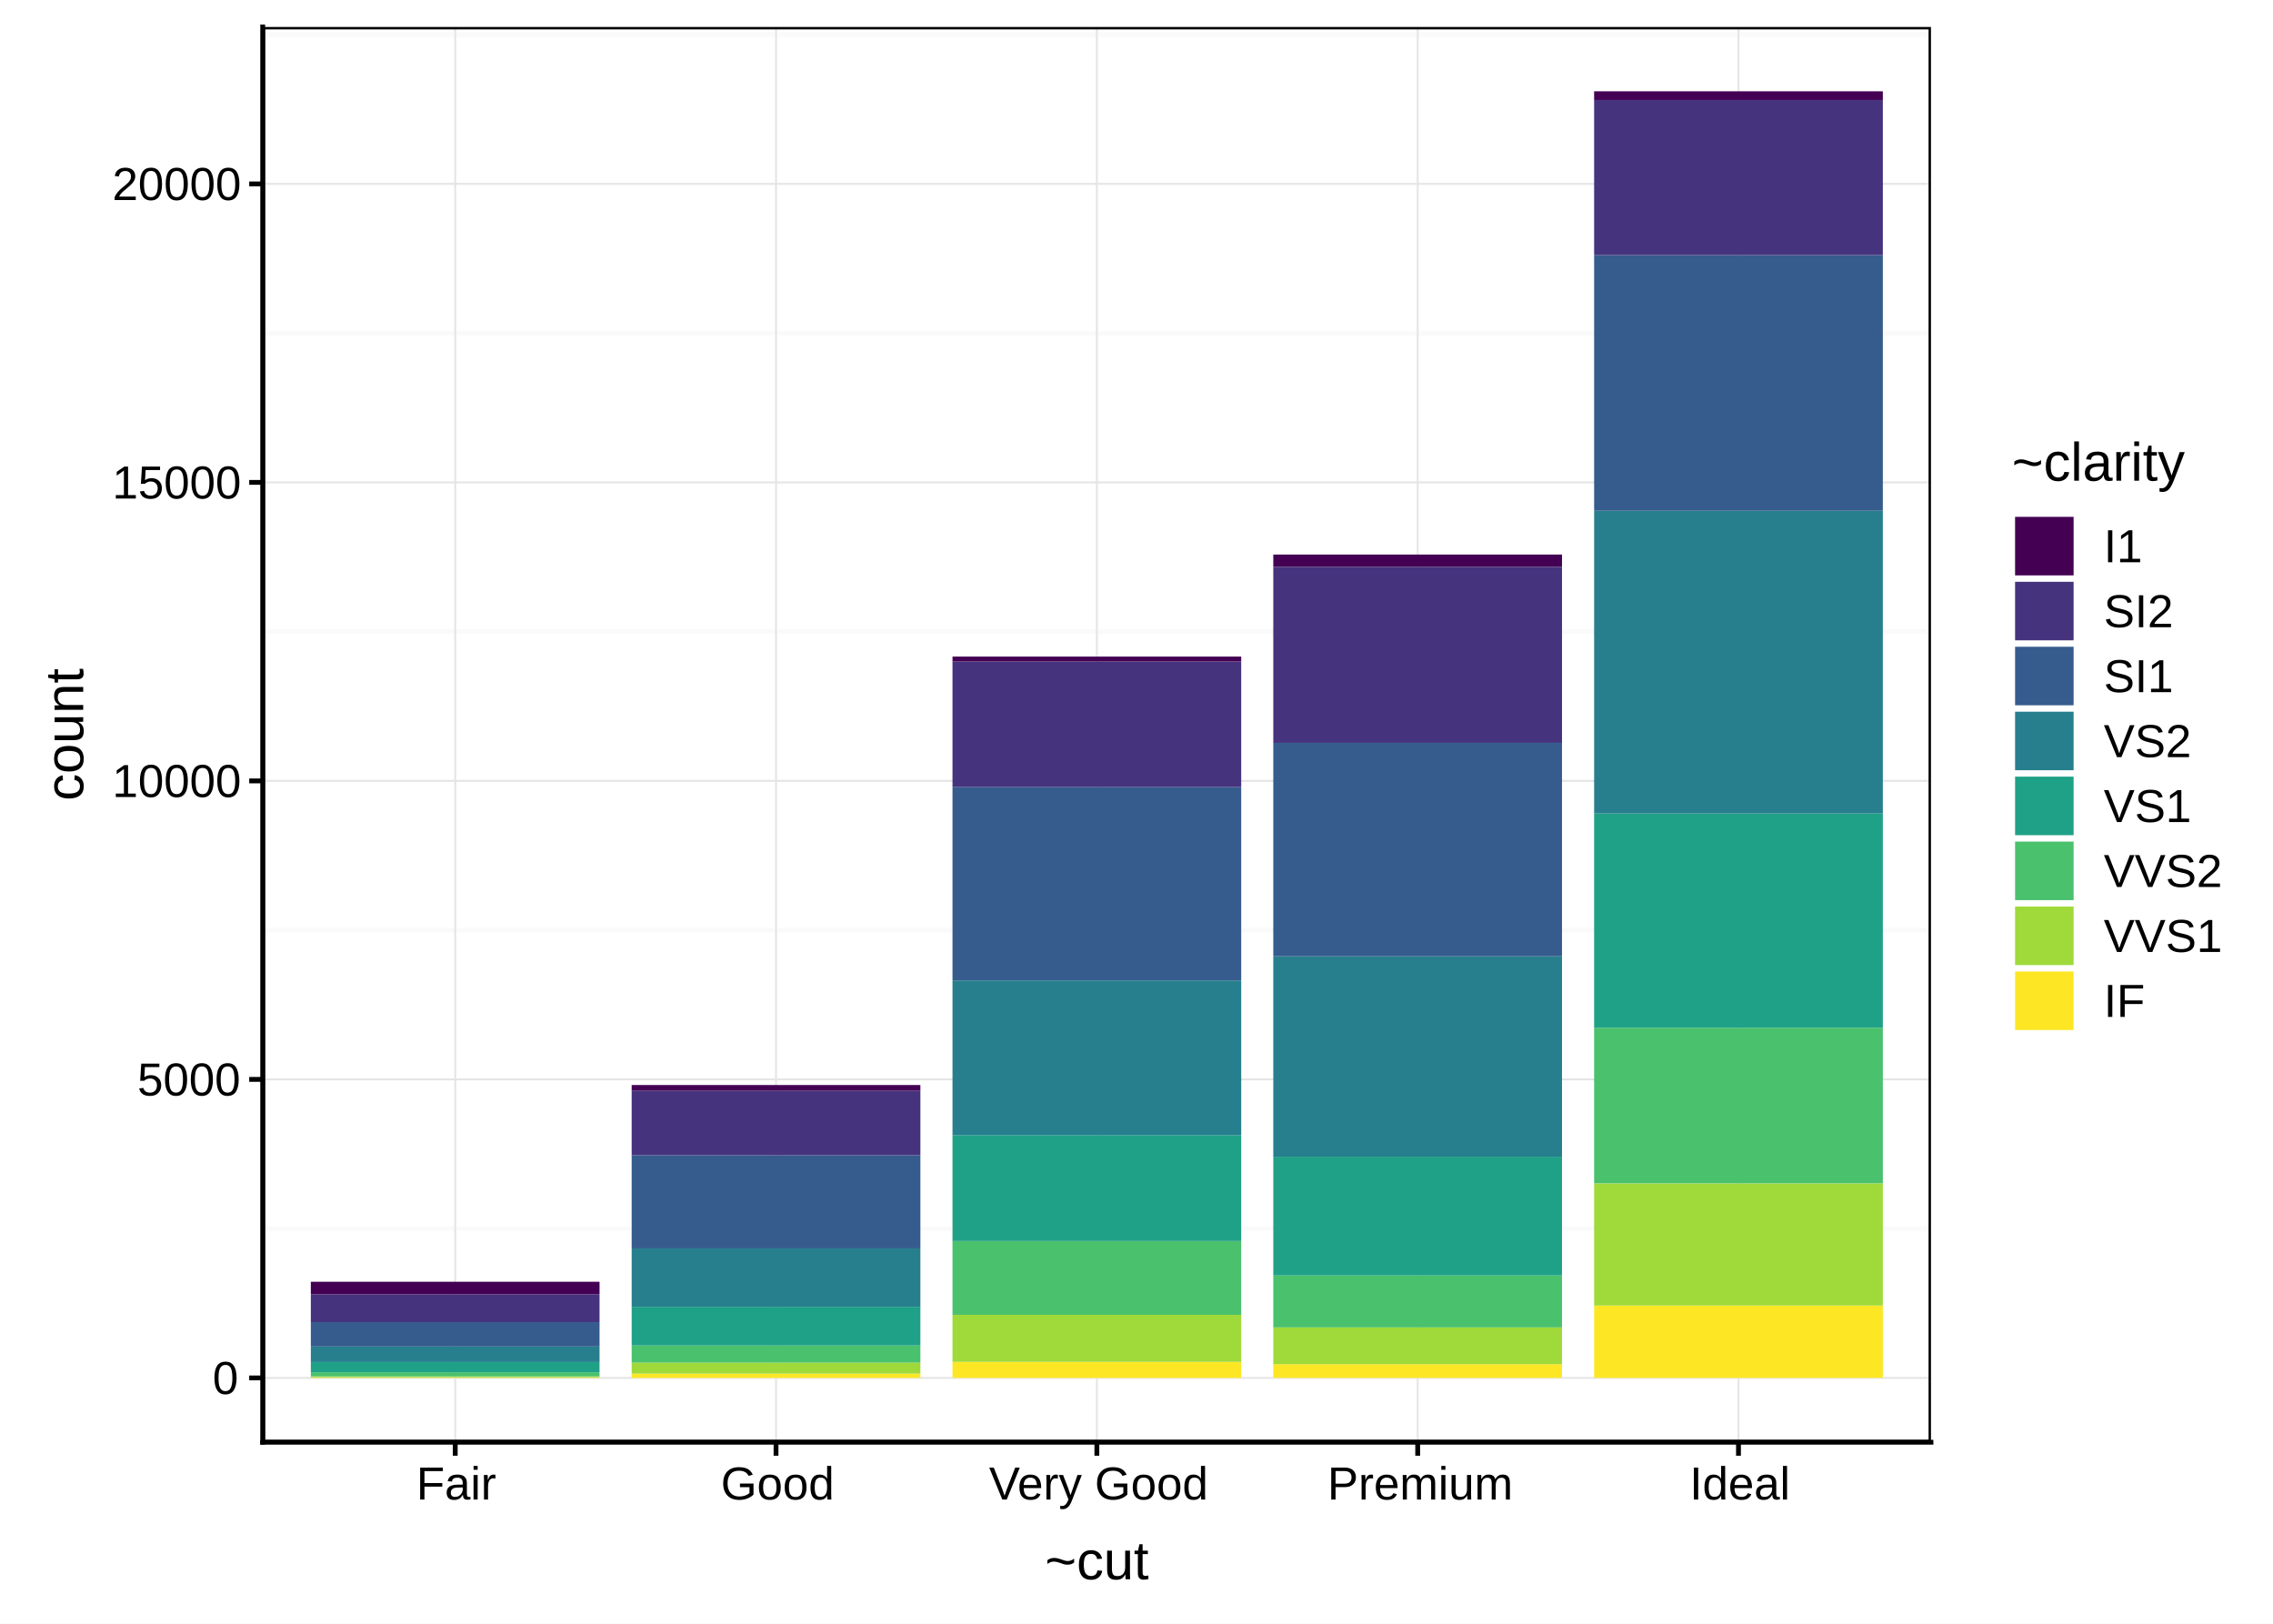
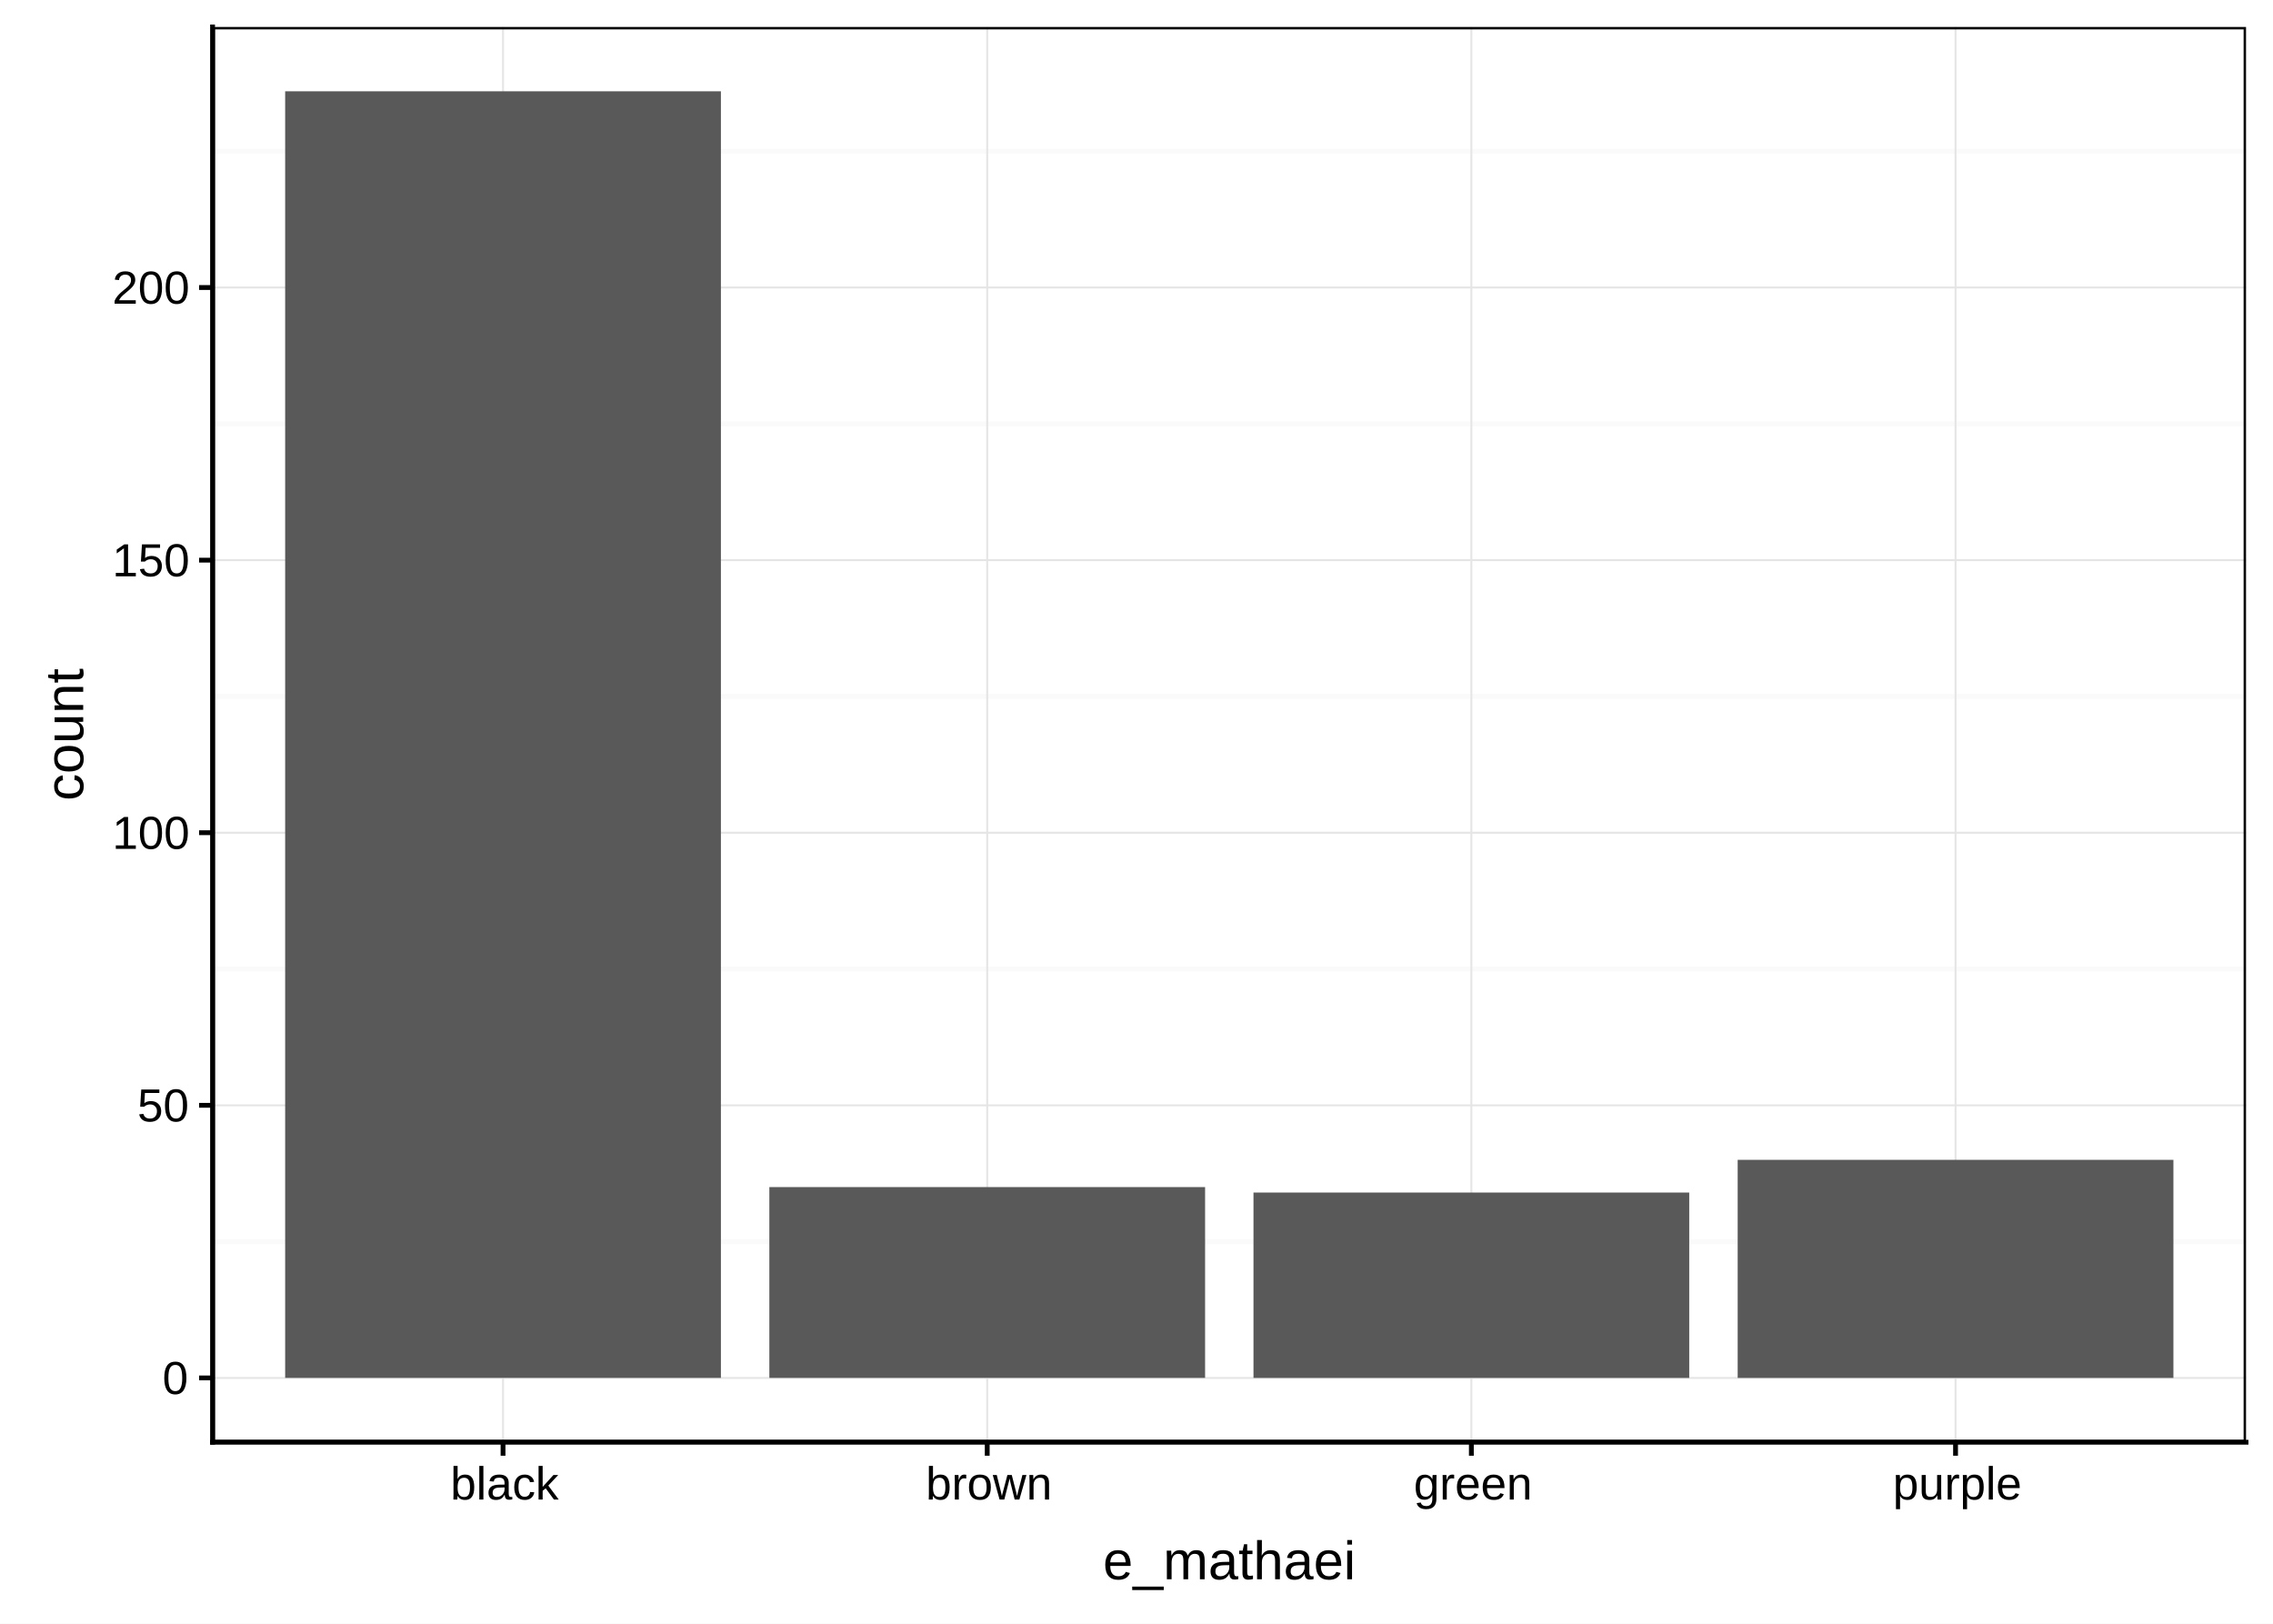
<svg xmlns="http://www.w3.org/2000/svg" viewBox="0 0 504.00 360.00">
  <defs>
    <style type="text/css">
    line, polyline, path, rect, circle {
      fill: none;
      stroke: #000000;
      stroke-linecap: round;
      stroke-linejoin: round;
      stroke-miterlimit: 10.00;
    }
  </style>
  </defs>
  <rect width="100%" height="100%" style="stroke: none; fill: #FFFFFF;" />
  <rect x="0.00" y="0.00" width="504.00" height="360.00" style="stroke-width: 0.00; stroke: none;" />
  <defs>
-     <clipPath id="cpNTguMjUzM3w0MjguMTY0fDMxOS43NTh8NS45Nzc1OA==">
-       <rect x="58.25" y="5.98" width="369.91" height="313.78" />
+     <clipPath id="cpNDcuMTMwM3w0OTguMDIyfDMxOS43NTh8NS45Nzc1OA==">
+       <rect x="47.13" y="5.98" width="450.89" height="313.78" />
    </clipPath>
  </defs>
-   <rect x="58.25" y="5.98" width="369.91" height="313.78" style="stroke-width: 0.00; stroke: none; fill: #FFFFFF;" clip-path="url(#cpNTguMjUzM3w0MjguMTY0fDMxOS43NTh8NS45Nzc1OA==)" />
-   <polyline points="58.25,272.40 428.16,272.40 " style="stroke-width: 1.07; stroke: #FAFAFA; stroke-linecap: butt;" clip-path="url(#cpNTguMjUzM3w0MjguMTY0fDMxOS43NTh8NS45Nzc1OA==)" />
-   <polyline points="58.25,206.22 428.16,206.22 " style="stroke-width: 1.07; stroke: #FAFAFA; stroke-linecap: butt;" clip-path="url(#cpNTguMjUzM3w0MjguMTY0fDMxOS43NTh8NS45Nzc1OA==)" />
-   <polyline points="58.25,140.04 428.16,140.04 " style="stroke-width: 1.07; stroke: #FAFAFA; stroke-linecap: butt;" clip-path="url(#cpNTguMjUzM3w0MjguMTY0fDMxOS43NTh8NS45Nzc1OA==)" />
-   <polyline points="58.25,73.86 428.16,73.86 " style="stroke-width: 1.07; stroke: #FAFAFA; stroke-linecap: butt;" clip-path="url(#cpNTguMjUzM3w0MjguMTY0fDMxOS43NTh8NS45Nzc1OA==)" />
-   <polyline points="58.25,7.68 428.16,7.68 " style="stroke-width: 1.07; stroke: #FAFAFA; stroke-linecap: butt;" clip-path="url(#cpNTguMjUzM3w0MjguMTY0fDMxOS43NTh8NS45Nzc1OA==)" />
-   <polyline points="58.25,305.50 428.16,305.50 " style="stroke-width: 0.43; stroke: #E5E5E5; stroke-linecap: butt;" clip-path="url(#cpNTguMjUzM3w0MjguMTY0fDMxOS43NTh8NS45Nzc1OA==)" />
-   <polyline points="58.25,239.31 428.16,239.31 " style="stroke-width: 0.43; stroke: #E5E5E5; stroke-linecap: butt;" clip-path="url(#cpNTguMjUzM3w0MjguMTY0fDMxOS43NTh8NS45Nzc1OA==)" />
-   <polyline points="58.25,173.13 428.16,173.13 " style="stroke-width: 0.43; stroke: #E5E5E5; stroke-linecap: butt;" clip-path="url(#cpNTguMjUzM3w0MjguMTY0fDMxOS43NTh8NS45Nzc1OA==)" />
-   <polyline points="58.25,106.95 428.16,106.95 " style="stroke-width: 0.43; stroke: #E5E5E5; stroke-linecap: butt;" clip-path="url(#cpNTguMjUzM3w0MjguMTY0fDMxOS43NTh8NS45Nzc1OA==)" />
-   <polyline points="58.25,40.77 428.16,40.77 " style="stroke-width: 0.43; stroke: #E5E5E5; stroke-linecap: butt;" clip-path="url(#cpNTguMjUzM3w0MjguMTY0fDMxOS43NTh8NS45Nzc1OA==)" />
-   <polyline points="100.94,319.76 100.94,5.98 " style="stroke-width: 0.43; stroke: #E5E5E5; stroke-linecap: butt;" clip-path="url(#cpNTguMjUzM3w0MjguMTY0fDMxOS43NTh8NS45Nzc1OA==)" />
-   <polyline points="172.07,319.76 172.07,5.98 " style="stroke-width: 0.43; stroke: #E5E5E5; stroke-linecap: butt;" clip-path="url(#cpNTguMjUzM3w0MjguMTY0fDMxOS43NTh8NS45Nzc1OA==)" />
-   <polyline points="243.21,319.76 243.21,5.98 " style="stroke-width: 0.43; stroke: #E5E5E5; stroke-linecap: butt;" clip-path="url(#cpNTguMjUzM3w0MjguMTY0fDMxOS43NTh8NS45Nzc1OA==)" />
-   <polyline points="314.35,319.76 314.35,5.98 " style="stroke-width: 0.43; stroke: #E5E5E5; stroke-linecap: butt;" clip-path="url(#cpNTguMjUzM3w0MjguMTY0fDMxOS43NTh8NS45Nzc1OA==)" />
-   <polyline points="385.48,319.76 385.48,5.98 " style="stroke-width: 0.43; stroke: #E5E5E5; stroke-linecap: butt;" clip-path="url(#cpNTguMjUzM3w0MjguMTY0fDMxOS43NTh8NS45Nzc1OA==)" />
-   <rect x="68.92" y="305.38" width="64.02" height="0.12" style="stroke-width: 1.07; stroke: none; stroke-linecap: butt; fill: #FDE725;" clip-path="url(#cpNTguMjUzM3w0MjguMTY0fDMxOS43NTh8NS45Nzc1OA==)" />
-   <rect x="68.92" y="305.15" width="64.02" height="0.23" style="stroke-width: 1.07; stroke: none; stroke-linecap: butt; fill: #9FDA3A;" clip-path="url(#cpNTguMjUzM3w0MjguMTY0fDMxOS43NTh8NS45Nzc1OA==)" />
-   <rect x="68.92" y="304.24" width="64.02" height="0.91" style="stroke-width: 1.07; stroke: none; stroke-linecap: butt; fill: #4AC16D;" clip-path="url(#cpNTguMjUzM3w0MjguMTY0fDMxOS43NTh8NS45Nzc1OA==)" />
-   <rect x="68.92" y="301.99" width="64.02" height="2.25" style="stroke-width: 1.07; stroke: none; stroke-linecap: butt; fill: #1FA187;" clip-path="url(#cpNTguMjUzM3w0MjguMTY0fDMxOS43NTh8NS45Nzc1OA==)" />
-   <rect x="68.92" y="298.53" width="64.02" height="3.45" style="stroke-width: 1.07; stroke: none; stroke-linecap: butt; fill: #277F8E;" clip-path="url(#cpNTguMjUzM3w0MjguMTY0fDMxOS43NTh8NS45Nzc1OA==)" />
-   <rect x="68.92" y="293.13" width="64.02" height="5.40" style="stroke-width: 1.07; stroke: none; stroke-linecap: butt; fill: #365C8D;" clip-path="url(#cpNTguMjUzM3w0MjguMTY0fDMxOS43NTh8NS45Nzc1OA==)" />
-   <rect x="68.92" y="286.96" width="64.02" height="6.17" style="stroke-width: 1.07; stroke: none; stroke-linecap: butt; fill: #46337E;" clip-path="url(#cpNTguMjUzM3w0MjguMTY0fDMxOS43NTh8NS45Nzc1OA==)" />
-   <rect x="68.92" y="284.18" width="64.02" height="2.78" style="stroke-width: 1.07; stroke: none; stroke-linecap: butt; fill: #440154;" clip-path="url(#cpNTguMjUzM3w0MjguMTY0fDMxOS43NTh8NS45Nzc1OA==)" />
-   <rect x="140.06" y="304.56" width="64.02" height="0.94" style="stroke-width: 1.07; stroke: none; stroke-linecap: butt; fill: #FDE725;" clip-path="url(#cpNTguMjUzM3w0MjguMTY0fDMxOS43NTh8NS45Nzc1OA==)" />
-   <rect x="140.06" y="302.09" width="64.02" height="2.46" style="stroke-width: 1.07; stroke: none; stroke-linecap: butt; fill: #9FDA3A;" clip-path="url(#cpNTguMjUzM3w0MjguMTY0fDMxOS43NTh8NS45Nzc1OA==)" />
-   <rect x="140.06" y="298.31" width="64.02" height="3.79" style="stroke-width: 1.07; stroke: none; stroke-linecap: butt; fill: #4AC16D;" clip-path="url(#cpNTguMjUzM3w0MjguMTY0fDMxOS43NTh8NS45Nzc1OA==)" />
-   <rect x="140.06" y="289.73" width="64.02" height="8.58" style="stroke-width: 1.07; stroke: none; stroke-linecap: butt; fill: #1FA187;" clip-path="url(#cpNTguMjUzM3w0MjguMTY0fDMxOS43NTh8NS45Nzc1OA==)" />
-   <rect x="140.06" y="276.79" width="64.02" height="12.95" style="stroke-width: 1.07; stroke: none; stroke-linecap: butt; fill: #277F8E;" clip-path="url(#cpNTguMjUzM3w0MjguMTY0fDMxOS43NTh8NS45Nzc1OA==)" />
-   <rect x="140.06" y="256.14" width="64.02" height="20.65" style="stroke-width: 1.07; stroke: none; stroke-linecap: butt; fill: #365C8D;" clip-path="url(#cpNTguMjUzM3w0MjguMTY0fDMxOS43NTh8NS45Nzc1OA==)" />
-   <rect x="140.06" y="241.83" width="64.02" height="14.31" style="stroke-width: 1.07; stroke: none; stroke-linecap: butt; fill: #46337E;" clip-path="url(#cpNTguMjUzM3w0MjguMTY0fDMxOS43NTh8NS45Nzc1OA==)" />
-   <rect x="140.06" y="240.56" width="64.02" height="1.27" style="stroke-width: 1.07; stroke: none; stroke-linecap: butt; fill: #440154;" clip-path="url(#cpNTguMjUzM3w0MjguMTY0fDMxOS43NTh8NS45Nzc1OA==)" />
-   <rect x="211.20" y="301.95" width="64.02" height="3.55" style="stroke-width: 1.07; stroke: none; stroke-linecap: butt; fill: #FDE725;" clip-path="url(#cpNTguMjUzM3w0MjguMTY0fDMxOS43NTh8NS45Nzc1OA==)" />
-   <rect x="211.20" y="291.50" width="64.02" height="10.44" style="stroke-width: 1.07; stroke: none; stroke-linecap: butt; fill: #9FDA3A;" clip-path="url(#cpNTguMjUzM3w0MjguMTY0fDMxOS43NTh8NS45Nzc1OA==)" />
-   <rect x="211.20" y="275.16" width="64.02" height="16.35" style="stroke-width: 1.07; stroke: none; stroke-linecap: butt; fill: #4AC16D;" clip-path="url(#cpNTguMjUzM3w0MjguMTY0fDMxOS43NTh8NS45Nzc1OA==)" />
-   <rect x="211.20" y="251.66" width="64.02" height="23.49" style="stroke-width: 1.07; stroke: none; stroke-linecap: butt; fill: #1FA187;" clip-path="url(#cpNTguMjUzM3w0MjguMTY0fDMxOS43NTh8NS45Nzc1OA==)" />
-   <rect x="211.20" y="217.37" width="64.02" height="34.30" style="stroke-width: 1.07; stroke: none; stroke-linecap: butt; fill: #277F8E;" clip-path="url(#cpNTguMjUzM3w0MjguMTY0fDMxOS43NTh8NS45Nzc1OA==)" />
-   <rect x="211.20" y="174.48" width="64.02" height="42.89" style="stroke-width: 1.07; stroke: none; stroke-linecap: butt; fill: #365C8D;" clip-path="url(#cpNTguMjUzM3w0MjguMTY0fDMxOS43NTh8NS45Nzc1OA==)" />
-   <rect x="211.20" y="146.69" width="64.02" height="27.80" style="stroke-width: 1.07; stroke: none; stroke-linecap: butt; fill: #46337E;" clip-path="url(#cpNTguMjUzM3w0MjguMTY0fDMxOS43NTh8NS45Nzc1OA==)" />
-   <rect x="211.20" y="145.57" width="64.02" height="1.11" style="stroke-width: 1.07; stroke: none; stroke-linecap: butt; fill: #440154;" clip-path="url(#cpNTguMjUzM3w0MjguMTY0fDMxOS43NTh8NS45Nzc1OA==)" />
-   <rect x="282.33" y="302.45" width="64.02" height="3.04" style="stroke-width: 1.07; stroke: none; stroke-linecap: butt; fill: #FDE725;" clip-path="url(#cpNTguMjUzM3w0MjguMTY0fDMxOS43NTh8NS45Nzc1OA==)" />
-   <rect x="282.33" y="294.30" width="64.02" height="8.15" style="stroke-width: 1.07; stroke: none; stroke-linecap: butt; fill: #9FDA3A;" clip-path="url(#cpNTguMjUzM3w0MjguMTY0fDMxOS43NTh8NS45Nzc1OA==)" />
-   <rect x="282.33" y="282.78" width="64.02" height="11.52" style="stroke-width: 1.07; stroke: none; stroke-linecap: butt; fill: #4AC16D;" clip-path="url(#cpNTguMjUzM3w0MjguMTY0fDMxOS43NTh8NS45Nzc1OA==)" />
-   <rect x="282.33" y="256.45" width="64.02" height="26.33" style="stroke-width: 1.07; stroke: none; stroke-linecap: butt; fill: #1FA187;" clip-path="url(#cpNTguMjUzM3w0MjguMTY0fDMxOS43NTh8NS45Nzc1OA==)" />
-   <rect x="282.33" y="212.02" width="64.02" height="44.43" style="stroke-width: 1.07; stroke: none; stroke-linecap: butt; fill: #277F8E;" clip-path="url(#cpNTguMjUzM3w0MjguMTY0fDMxOS43NTh8NS45Nzc1OA==)" />
-   <rect x="282.33" y="164.70" width="64.02" height="47.32" style="stroke-width: 1.07; stroke: none; stroke-linecap: butt; fill: #365C8D;" clip-path="url(#cpNTguMjUzM3w0MjguMTY0fDMxOS43NTh8NS45Nzc1OA==)" />
-   <rect x="282.33" y="125.67" width="64.02" height="39.03" style="stroke-width: 1.07; stroke: none; stroke-linecap: butt; fill: #46337E;" clip-path="url(#cpNTguMjUzM3w0MjguMTY0fDMxOS43NTh8NS45Nzc1OA==)" />
-   <rect x="282.33" y="122.95" width="64.02" height="2.71" style="stroke-width: 1.07; stroke: none; stroke-linecap: butt; fill: #440154;" clip-path="url(#cpNTguMjUzM3w0MjguMTY0fDMxOS43NTh8NS45Nzc1OA==)" />
-   <rect x="353.47" y="289.45" width="64.02" height="16.04" style="stroke-width: 1.07; stroke: none; stroke-linecap: butt; fill: #FDE725;" clip-path="url(#cpNTguMjUzM3w0MjguMTY0fDMxOS43NTh8NS45Nzc1OA==)" />
-   <rect x="353.47" y="262.36" width="64.02" height="27.09" style="stroke-width: 1.07; stroke: none; stroke-linecap: butt; fill: #9FDA3A;" clip-path="url(#cpNTguMjUzM3w0MjguMTY0fDMxOS43NTh8NS45Nzc1OA==)" />
-   <rect x="353.47" y="227.86" width="64.02" height="34.49" style="stroke-width: 1.07; stroke: none; stroke-linecap: butt; fill: #4AC16D;" clip-path="url(#cpNTguMjUzM3w0MjguMTY0fDMxOS43NTh8NS45Nzc1OA==)" />
-   <rect x="353.47" y="180.36" width="64.02" height="47.50" style="stroke-width: 1.07; stroke: none; stroke-linecap: butt; fill: #1FA187;" clip-path="url(#cpNTguMjUzM3w0MjguMTY0fDMxOS43NTh8NS45Nzc1OA==)" />
-   <rect x="353.47" y="113.24" width="64.02" height="67.12" style="stroke-width: 1.07; stroke: none; stroke-linecap: butt; fill: #277F8E;" clip-path="url(#cpNTguMjUzM3w0MjguMTY0fDMxOS43NTh8NS45Nzc1OA==)" />
-   <rect x="353.47" y="56.56" width="64.02" height="56.68" style="stroke-width: 1.07; stroke: none; stroke-linecap: butt; fill: #365C8D;" clip-path="url(#cpNTguMjUzM3w0MjguMTY0fDMxOS43NTh8NS45Nzc1OA==)" />
-   <rect x="353.47" y="22.17" width="64.02" height="34.39" style="stroke-width: 1.07; stroke: none; stroke-linecap: butt; fill: #46337E;" clip-path="url(#cpNTguMjUzM3w0MjguMTY0fDMxOS43NTh8NS45Nzc1OA==)" />
-   <rect x="353.47" y="20.24" width="64.02" height="1.93" style="stroke-width: 1.07; stroke: none; stroke-linecap: butt; fill: #440154;" clip-path="url(#cpNTguMjUzM3w0MjguMTY0fDMxOS43NTh8NS45Nzc1OA==)" />
-   <rect x="58.25" y="5.98" width="369.91" height="313.78" style="stroke-width: 1.07;" clip-path="url(#cpNTguMjUzM3w0MjguMTY0fDMxOS43NTh8NS45Nzc1OA==)" />
+   <rect x="47.13" y="5.98" width="450.89" height="313.78" style="stroke-width: 0.00; stroke: none; fill: #FFFFFF;" clip-path="url(#cpNDcuMTMwM3w0OTguMDIyfDMxOS43NTh8NS45Nzc1OA==)" />
+   <polyline points="47.13,275.28 498.02,275.28 " style="stroke-width: 1.07; stroke: #FAFAFA; stroke-linecap: butt;" clip-path="url(#cpNDcuMTMwM3w0OTguMDIyfDMxOS43NTh8NS45Nzc1OA==)" />
+   <polyline points="47.13,214.84 498.02,214.84 " style="stroke-width: 1.07; stroke: #FAFAFA; stroke-linecap: butt;" clip-path="url(#cpNDcuMTMwM3w0OTguMDIyfDMxOS43NTh8NS45Nzc1OA==)" />
+   <polyline points="47.13,154.41 498.02,154.41 " style="stroke-width: 1.07; stroke: #FAFAFA; stroke-linecap: butt;" clip-path="url(#cpNDcuMTMwM3w0OTguMDIyfDMxOS43NTh8NS45Nzc1OA==)" />
+   <polyline points="47.13,93.97 498.02,93.97 " style="stroke-width: 1.07; stroke: #FAFAFA; stroke-linecap: butt;" clip-path="url(#cpNDcuMTMwM3w0OTguMDIyfDMxOS43NTh8NS45Nzc1OA==)" />
+   <polyline points="47.13,33.54 498.02,33.54 " style="stroke-width: 1.07; stroke: #FAFAFA; stroke-linecap: butt;" clip-path="url(#cpNDcuMTMwM3w0OTguMDIyfDMxOS43NTh8NS45Nzc1OA==)" />
+   <polyline points="47.13,305.50 498.02,305.50 " style="stroke-width: 0.43; stroke: #E5E5E5; stroke-linecap: butt;" clip-path="url(#cpNDcuMTMwM3w0OTguMDIyfDMxOS43NTh8NS45Nzc1OA==)" />
+   <polyline points="47.13,245.06 498.02,245.06 " style="stroke-width: 0.43; stroke: #E5E5E5; stroke-linecap: butt;" clip-path="url(#cpNDcuMTMwM3w0OTguMDIyfDMxOS43NTh8NS45Nzc1OA==)" />
+   <polyline points="47.13,184.62 498.02,184.62 " style="stroke-width: 0.43; stroke: #E5E5E5; stroke-linecap: butt;" clip-path="url(#cpNDcuMTMwM3w0OTguMDIyfDMxOS43NTh8NS45Nzc1OA==)" />
+   <polyline points="47.13,124.19 498.02,124.19 " style="stroke-width: 0.43; stroke: #E5E5E5; stroke-linecap: butt;" clip-path="url(#cpNDcuMTMwM3w0OTguMDIyfDMxOS43NTh8NS45Nzc1OA==)" />
+   <polyline points="47.13,63.75 498.02,63.75 " style="stroke-width: 0.43; stroke: #E5E5E5; stroke-linecap: butt;" clip-path="url(#cpNDcuMTMwM3w0OTguMDIyfDMxOS43NTh8NS45Nzc1OA==)" />
+   <polyline points="111.54,319.76 111.54,5.98 " style="stroke-width: 0.43; stroke: #E5E5E5; stroke-linecap: butt;" clip-path="url(#cpNDcuMTMwM3w0OTguMDIyfDMxOS43NTh8NS45Nzc1OA==)" />
+   <polyline points="218.90,319.76 218.90,5.98 " style="stroke-width: 0.43; stroke: #E5E5E5; stroke-linecap: butt;" clip-path="url(#cpNDcuMTMwM3w0OTguMDIyfDMxOS43NTh8NS45Nzc1OA==)" />
+   <polyline points="326.25,319.76 326.25,5.98 " style="stroke-width: 0.43; stroke: #E5E5E5; stroke-linecap: butt;" clip-path="url(#cpNDcuMTMwM3w0OTguMDIyfDMxOS43NTh8NS45Nzc1OA==)" />
+   <polyline points="433.61,319.76 433.61,5.98 " style="stroke-width: 0.43; stroke: #E5E5E5; stroke-linecap: butt;" clip-path="url(#cpNDcuMTMwM3w0OTguMDIyfDMxOS43NTh8NS45Nzc1OA==)" />
+   <rect x="63.23" y="20.24" width="96.62" height="285.25" style="stroke-width: 1.07; stroke: none; stroke-linecap: butt; fill: #595959;" clip-path="url(#cpNDcuMTMwM3w0OTguMDIyfDMxOS43NTh8NS45Nzc1OA==)" />
+   <rect x="170.59" y="263.19" width="96.62" height="42.30" style="stroke-width: 1.07; stroke: none; stroke-linecap: butt; fill: #595959;" clip-path="url(#cpNDcuMTMwM3w0OTguMDIyfDMxOS43NTh8NS45Nzc1OA==)" />
+   <rect x="277.94" y="264.40" width="96.62" height="41.10" style="stroke-width: 1.07; stroke: none; stroke-linecap: butt; fill: #595959;" clip-path="url(#cpNDcuMTMwM3w0OTguMDIyfDMxOS43NTh8NS45Nzc1OA==)" />
+   <rect x="385.30" y="257.15" width="96.62" height="48.35" style="stroke-width: 1.07; stroke: none; stroke-linecap: butt; fill: #595959;" clip-path="url(#cpNDcuMTMwM3w0OTguMDIyfDMxOS43NTh8NS45Nzc1OA==)" />
+   <rect x="47.13" y="5.98" width="450.89" height="313.78" style="stroke-width: 1.07;" clip-path="url(#cpNDcuMTMwM3w0OTguMDIyfDMxOS43NTh8NS45Nzc1OA==)" />
  <defs>
    <clipPath id="cpMHw1MDR8MzYwfDA=">
      <rect x="0.00" y="0.00" width="504.00" height="360.00" />
    </clipPath>
  </defs>
-   <polyline points="58.25,319.76 58.25,5.98 " style="stroke-width: 1.07; stroke-linecap: square;" clip-path="url(#cpMHw1MDR8MzYwfDA=)" />
+   <polyline points="47.13,319.76 47.13,5.98 " style="stroke-width: 1.07; stroke-linecap: square;" clip-path="url(#cpMHw1MDR8MzYwfDA=)" />
  <g clip-path="url(#cpMHw1MDR8MzYwfDA=)">
-     <text x="47.14" y="309.07" style="font-size: 10.28px; font-family: Arial;" textLength="5.56px" lengthAdjust="spacingAndGlyphs">0</text>
+     <text x="36.02" y="309.07" style="font-size: 10.28px; font-family: Arial;" textLength="5.56px" lengthAdjust="spacingAndGlyphs">0</text>
  </g>
  <g clip-path="url(#cpMHw1MDR8MzYwfDA=)">
-     <text x="30.46" y="242.89" style="font-size: 10.28px; font-family: Arial;" textLength="22.25px" lengthAdjust="spacingAndGlyphs">5000</text>
+     <text x="30.46" y="248.64" style="font-size: 10.28px; font-family: Arial;" textLength="11.12px" lengthAdjust="spacingAndGlyphs">50</text>
  </g>
  <g clip-path="url(#cpMHw1MDR8MzYwfDA=)">
-     <text x="24.90" y="176.71" style="font-size: 10.28px; font-family: Arial;" textLength="27.81px" lengthAdjust="spacingAndGlyphs">10000</text>
+     <text x="24.90" y="188.20" style="font-size: 10.28px; font-family: Arial;" textLength="16.68px" lengthAdjust="spacingAndGlyphs">100</text>
  </g>
  <g clip-path="url(#cpMHw1MDR8MzYwfDA=)">
-     <text x="24.90" y="110.53" style="font-size: 10.28px; font-family: Arial;" textLength="27.81px" lengthAdjust="spacingAndGlyphs">15000</text>
+     <text x="24.90" y="127.77" style="font-size: 10.28px; font-family: Arial;" textLength="16.68px" lengthAdjust="spacingAndGlyphs">150</text>
  </g>
  <g clip-path="url(#cpMHw1MDR8MzYwfDA=)">
-     <text x="24.90" y="44.35" style="font-size: 10.28px; font-family: Arial;" textLength="27.81px" lengthAdjust="spacingAndGlyphs">20000</text>
+     <text x="24.90" y="67.33" style="font-size: 10.28px; font-family: Arial;" textLength="16.68px" lengthAdjust="spacingAndGlyphs">200</text>
  </g>
-   <polyline points="55.26,305.50 58.25,305.50 " style="stroke-width: 1.07; stroke-linecap: butt;" clip-path="url(#cpMHw1MDR8MzYwfDA=)" />
-   <polyline points="55.26,239.31 58.25,239.31 " style="stroke-width: 1.07; stroke-linecap: butt;" clip-path="url(#cpMHw1MDR8MzYwfDA=)" />
-   <polyline points="55.26,173.13 58.25,173.13 " style="stroke-width: 1.07; stroke-linecap: butt;" clip-path="url(#cpMHw1MDR8MzYwfDA=)" />
-   <polyline points="55.26,106.95 58.25,106.95 " style="stroke-width: 1.07; stroke-linecap: butt;" clip-path="url(#cpMHw1MDR8MzYwfDA=)" />
-   <polyline points="55.26,40.77 58.25,40.77 " style="stroke-width: 1.07; stroke-linecap: butt;" clip-path="url(#cpMHw1MDR8MzYwfDA=)" />
-   <polyline points="58.25,319.76 428.16,319.76 " style="stroke-width: 1.07; stroke-linecap: square;" clip-path="url(#cpMHw1MDR8MzYwfDA=)" />
-   <polyline points="100.94,322.75 100.94,319.76 " style="stroke-width: 1.07; stroke-linecap: butt;" clip-path="url(#cpMHw1MDR8MzYwfDA=)" />
-   <polyline points="172.07,322.75 172.07,319.76 " style="stroke-width: 1.07; stroke-linecap: butt;" clip-path="url(#cpMHw1MDR8MzYwfDA=)" />
-   <polyline points="243.21,322.75 243.21,319.76 " style="stroke-width: 1.07; stroke-linecap: butt;" clip-path="url(#cpMHw1MDR8MzYwfDA=)" />
-   <polyline points="314.35,322.75 314.35,319.76 " style="stroke-width: 1.07; stroke-linecap: butt;" clip-path="url(#cpMHw1MDR8MzYwfDA=)" />
-   <polyline points="385.48,322.75 385.48,319.76 " style="stroke-width: 1.07; stroke-linecap: butt;" clip-path="url(#cpMHw1MDR8MzYwfDA=)" />
+   <polyline points="44.14,305.50 47.13,305.50 " style="stroke-width: 1.07; stroke-linecap: butt;" clip-path="url(#cpMHw1MDR8MzYwfDA=)" />
+   <polyline points="44.14,245.06 47.13,245.06 " style="stroke-width: 1.07; stroke-linecap: butt;" clip-path="url(#cpMHw1MDR8MzYwfDA=)" />
+   <polyline points="44.14,184.62 47.13,184.62 " style="stroke-width: 1.07; stroke-linecap: butt;" clip-path="url(#cpMHw1MDR8MzYwfDA=)" />
+   <polyline points="44.14,124.19 47.13,124.19 " style="stroke-width: 1.07; stroke-linecap: butt;" clip-path="url(#cpMHw1MDR8MzYwfDA=)" />
+   <polyline points="44.14,63.75 47.13,63.75 " style="stroke-width: 1.07; stroke-linecap: butt;" clip-path="url(#cpMHw1MDR8MzYwfDA=)" />
+   <polyline points="47.13,319.76 498.02,319.76 " style="stroke-width: 1.07; stroke-linecap: square;" clip-path="url(#cpMHw1MDR8MzYwfDA=)" />
+   <polyline points="111.54,322.75 111.54,319.76 " style="stroke-width: 1.07; stroke-linecap: butt;" clip-path="url(#cpMHw1MDR8MzYwfDA=)" />
+   <polyline points="218.90,322.75 218.90,319.76 " style="stroke-width: 1.07; stroke-linecap: butt;" clip-path="url(#cpMHw1MDR8MzYwfDA=)" />
+   <polyline points="326.25,322.75 326.25,319.76 " style="stroke-width: 1.07; stroke-linecap: butt;" clip-path="url(#cpMHw1MDR8MzYwfDA=)" />
+   <polyline points="433.61,322.75 433.61,319.76 " style="stroke-width: 1.07; stroke-linecap: butt;" clip-path="url(#cpMHw1MDR8MzYwfDA=)" />
  <g clip-path="url(#cpMHw1MDR8MzYwfDA=)">
-     <text x="92.32" y="332.46" style="font-size: 10.28px; font-family: Arial;" textLength="17.22px" lengthAdjust="spacingAndGlyphs">Fair</text>
+     <text x="99.87" y="332.46" style="font-size: 10.28px; font-family: Arial;" textLength="23.34px" lengthAdjust="spacingAndGlyphs">black</text>
  </g>
  <g clip-path="url(#cpMHw1MDR8MzYwfDA=)">
-     <text x="159.84" y="332.46" style="font-size: 10.28px; font-family: Arial;" textLength="24.46px" lengthAdjust="spacingAndGlyphs">Good</text>
+     <text x="205.28" y="332.46" style="font-size: 10.28px; font-family: Arial;" textLength="27.24px" lengthAdjust="spacingAndGlyphs">brown</text>
  </g>
  <g clip-path="url(#cpMHw1MDR8MzYwfDA=)">
-     <text x="219.31" y="332.46" style="font-size: 10.28px; font-family: Arial;" textLength="47.80px" lengthAdjust="spacingAndGlyphs">Very Good</text>
+     <text x="313.47" y="332.46" style="font-size: 10.28px; font-family: Arial;" textLength="25.58px" lengthAdjust="spacingAndGlyphs">green</text>
  </g>
  <g clip-path="url(#cpMHw1MDR8MzYwfDA=)">
-     <text x="294.34" y="332.46" style="font-size: 10.28px; font-family: Arial;" textLength="40.00px" lengthAdjust="spacingAndGlyphs">Premium</text>
+     <text x="419.71" y="332.46" style="font-size: 10.28px; font-family: Arial;" textLength="27.80px" lengthAdjust="spacingAndGlyphs">purple</text>
  </g>
  <g clip-path="url(#cpMHw1MDR8MzYwfDA=)">
-     <text x="374.64" y="332.46" style="font-size: 10.28px; font-family: Arial;" textLength="21.68px" lengthAdjust="spacingAndGlyphs">Ideal</text>
-   </g>
-   <g clip-path="url(#cpMHw1MDR8MzYwfDA=)">
-     <text x="231.70" y="350.14" style="font-size: 12.00px; font-family: Arial;" textLength="23.02px" lengthAdjust="spacingAndGlyphs">~cut</text>
+     <text x="244.56" y="350.14" style="font-size: 12.00px; font-family: Arial;" textLength="56.04px" lengthAdjust="spacingAndGlyphs">e_mathaei</text>
  </g>
  <g clip-path="url(#cpMHw1MDR8MzYwfDA=)">
    <text transform="translate(18.45,177.55) rotate(-90)" style="font-size: 12.00px; font-family: Arial;" textLength="29.36px" lengthAdjust="spacingAndGlyphs">count</text>
  </g>
-   <rect x="440.12" y="90.67" width="57.90" height="144.39" style="stroke-width: 0.75; stroke: none; fill: #FFFFFF;" clip-path="url(#cpMHw1MDR8MzYwfDA=)" />
-   <g clip-path="url(#cpMHw1MDR8MzYwfDA=)">
-     <text x="446.10" y="106.58" style="font-size: 12.00px; font-family: Arial;" textLength="38.34px" lengthAdjust="spacingAndGlyphs">~clarity</text>
-   </g>
-   <rect x="446.81" y="114.59" width="12.98" height="12.98" style="stroke-width: 1.07; stroke: none; stroke-linejoin: miter; fill: #440154;" clip-path="url(#cpMHw1MDR8MzYwfDA=)" />
-   <rect x="446.81" y="128.99" width="12.98" height="12.98" style="stroke-width: 1.07; stroke: none; stroke-linejoin: miter; fill: #46337E;" clip-path="url(#cpMHw1MDR8MzYwfDA=)" />
-   <rect x="446.81" y="143.39" width="12.98" height="12.98" style="stroke-width: 1.07; stroke: none; stroke-linejoin: miter; fill: #365C8D;" clip-path="url(#cpMHw1MDR8MzYwfDA=)" />
-   <rect x="446.81" y="157.79" width="12.98" height="12.98" style="stroke-width: 1.07; stroke: none; stroke-linejoin: miter; fill: #277F8E;" clip-path="url(#cpMHw1MDR8MzYwfDA=)" />
-   <rect x="446.81" y="172.19" width="12.98" height="12.98" style="stroke-width: 1.07; stroke: none; stroke-linejoin: miter; fill: #1FA187;" clip-path="url(#cpMHw1MDR8MzYwfDA=)" />
-   <rect x="446.81" y="186.59" width="12.98" height="12.98" style="stroke-width: 1.07; stroke: none; stroke-linejoin: miter; fill: #4AC16D;" clip-path="url(#cpMHw1MDR8MzYwfDA=)" />
-   <rect x="446.81" y="200.99" width="12.98" height="12.98" style="stroke-width: 1.07; stroke: none; stroke-linejoin: miter; fill: #9FDA3A;" clip-path="url(#cpMHw1MDR8MzYwfDA=)" />
-   <rect x="446.81" y="215.39" width="12.98" height="12.98" style="stroke-width: 1.07; stroke: none; stroke-linejoin: miter; fill: #FDE725;" clip-path="url(#cpMHw1MDR8MzYwfDA=)" />
-   <g clip-path="url(#cpMHw1MDR8MzYwfDA=)">
-     <text x="466.47" y="124.66" style="font-size: 10.28px; font-family: Arial;" textLength="8.34px" lengthAdjust="spacingAndGlyphs">I1</text>
-   </g>
-   <g clip-path="url(#cpMHw1MDR8MzYwfDA=)">
-     <text x="466.47" y="139.06" style="font-size: 10.28px; font-family: Arial;" textLength="15.01px" lengthAdjust="spacingAndGlyphs">SI2</text>
-   </g>
-   <g clip-path="url(#cpMHw1MDR8MzYwfDA=)">
-     <text x="466.47" y="153.46" style="font-size: 10.28px; font-family: Arial;" textLength="15.01px" lengthAdjust="spacingAndGlyphs">SI1</text>
-   </g>
-   <g clip-path="url(#cpMHw1MDR8MzYwfDA=)">
-     <text x="466.47" y="167.86" style="font-size: 10.28px; font-family: Arial;" textLength="18.90px" lengthAdjust="spacingAndGlyphs">VS2</text>
-   </g>
-   <g clip-path="url(#cpMHw1MDR8MzYwfDA=)">
-     <text x="466.47" y="182.26" style="font-size: 10.28px; font-family: Arial;" textLength="18.90px" lengthAdjust="spacingAndGlyphs">VS1</text>
-   </g>
-   <g clip-path="url(#cpMHw1MDR8MzYwfDA=)">
-     <text x="466.47" y="196.66" style="font-size: 10.28px; font-family: Arial;" textLength="25.57px" lengthAdjust="spacingAndGlyphs">VVS2</text>
-   </g>
-   <g clip-path="url(#cpMHw1MDR8MzYwfDA=)">
-     <text x="466.47" y="211.06" style="font-size: 10.28px; font-family: Arial;" textLength="25.57px" lengthAdjust="spacingAndGlyphs">VVS1</text>
-   </g>
-   <g clip-path="url(#cpMHw1MDR8MzYwfDA=)">
-     <text x="466.47" y="225.46" style="font-size: 10.28px; font-family: Arial;" textLength="8.89px" lengthAdjust="spacingAndGlyphs">IF</text>
-   </g>
</svg>
